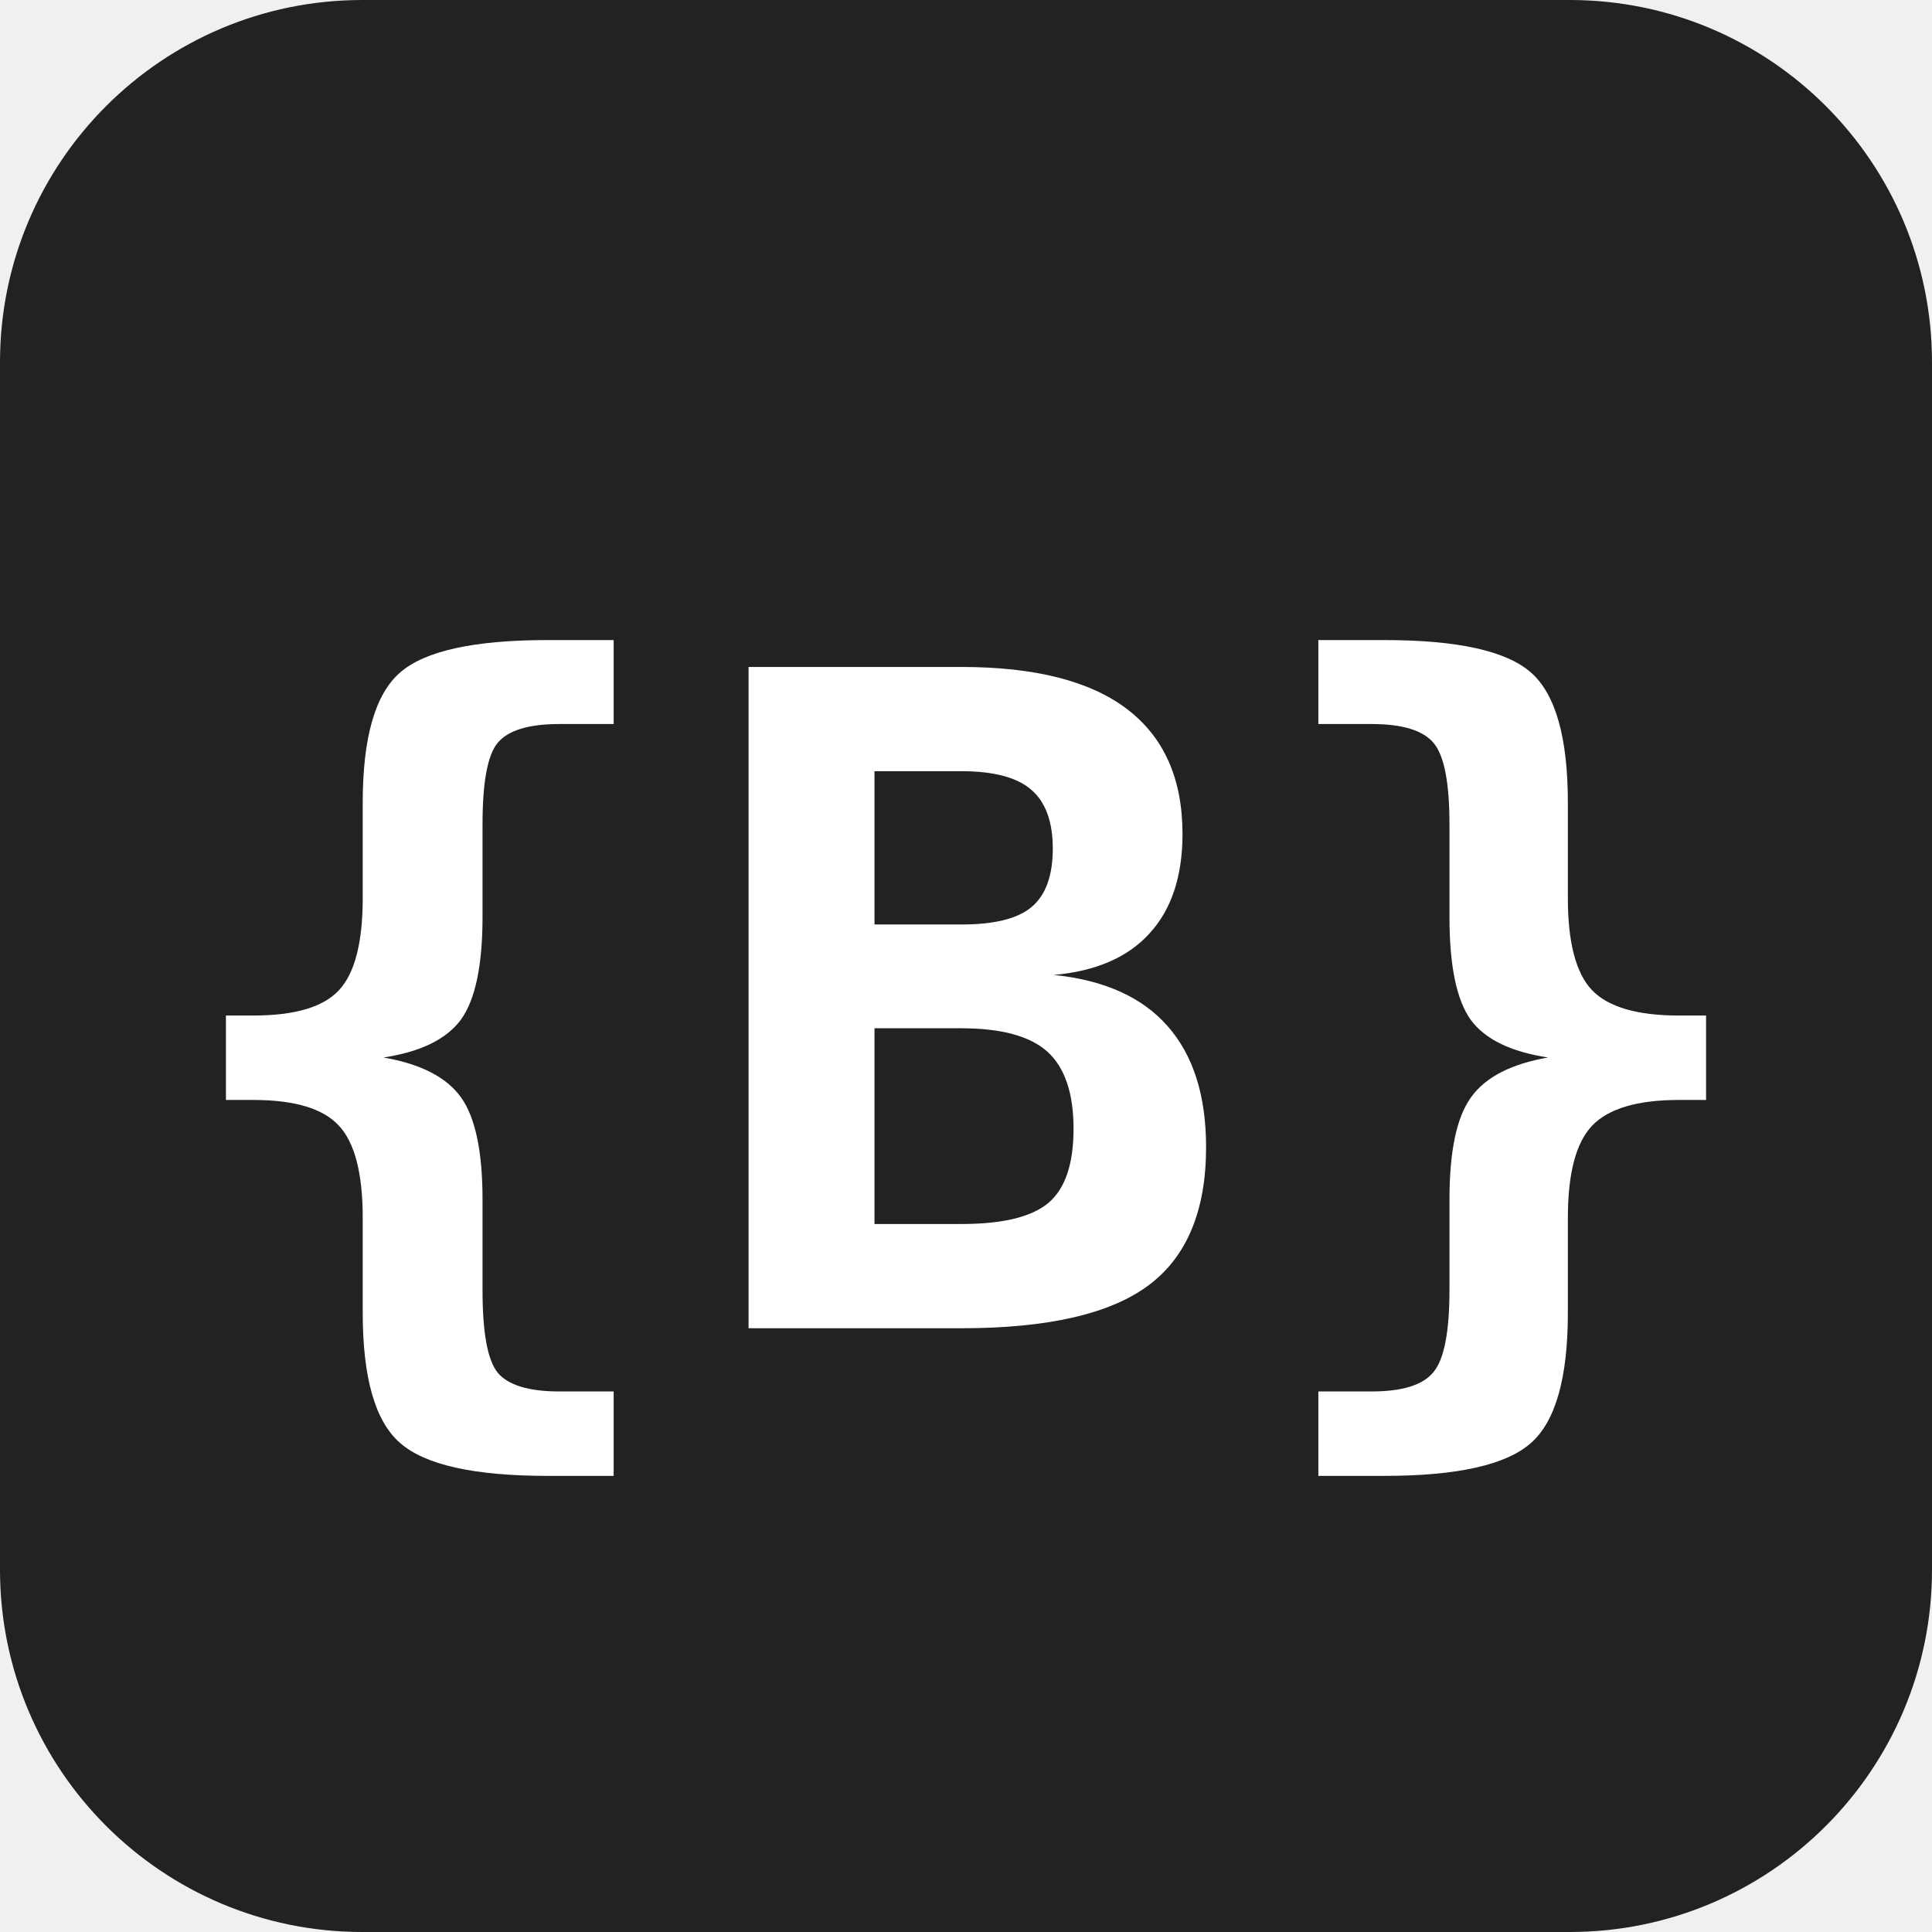
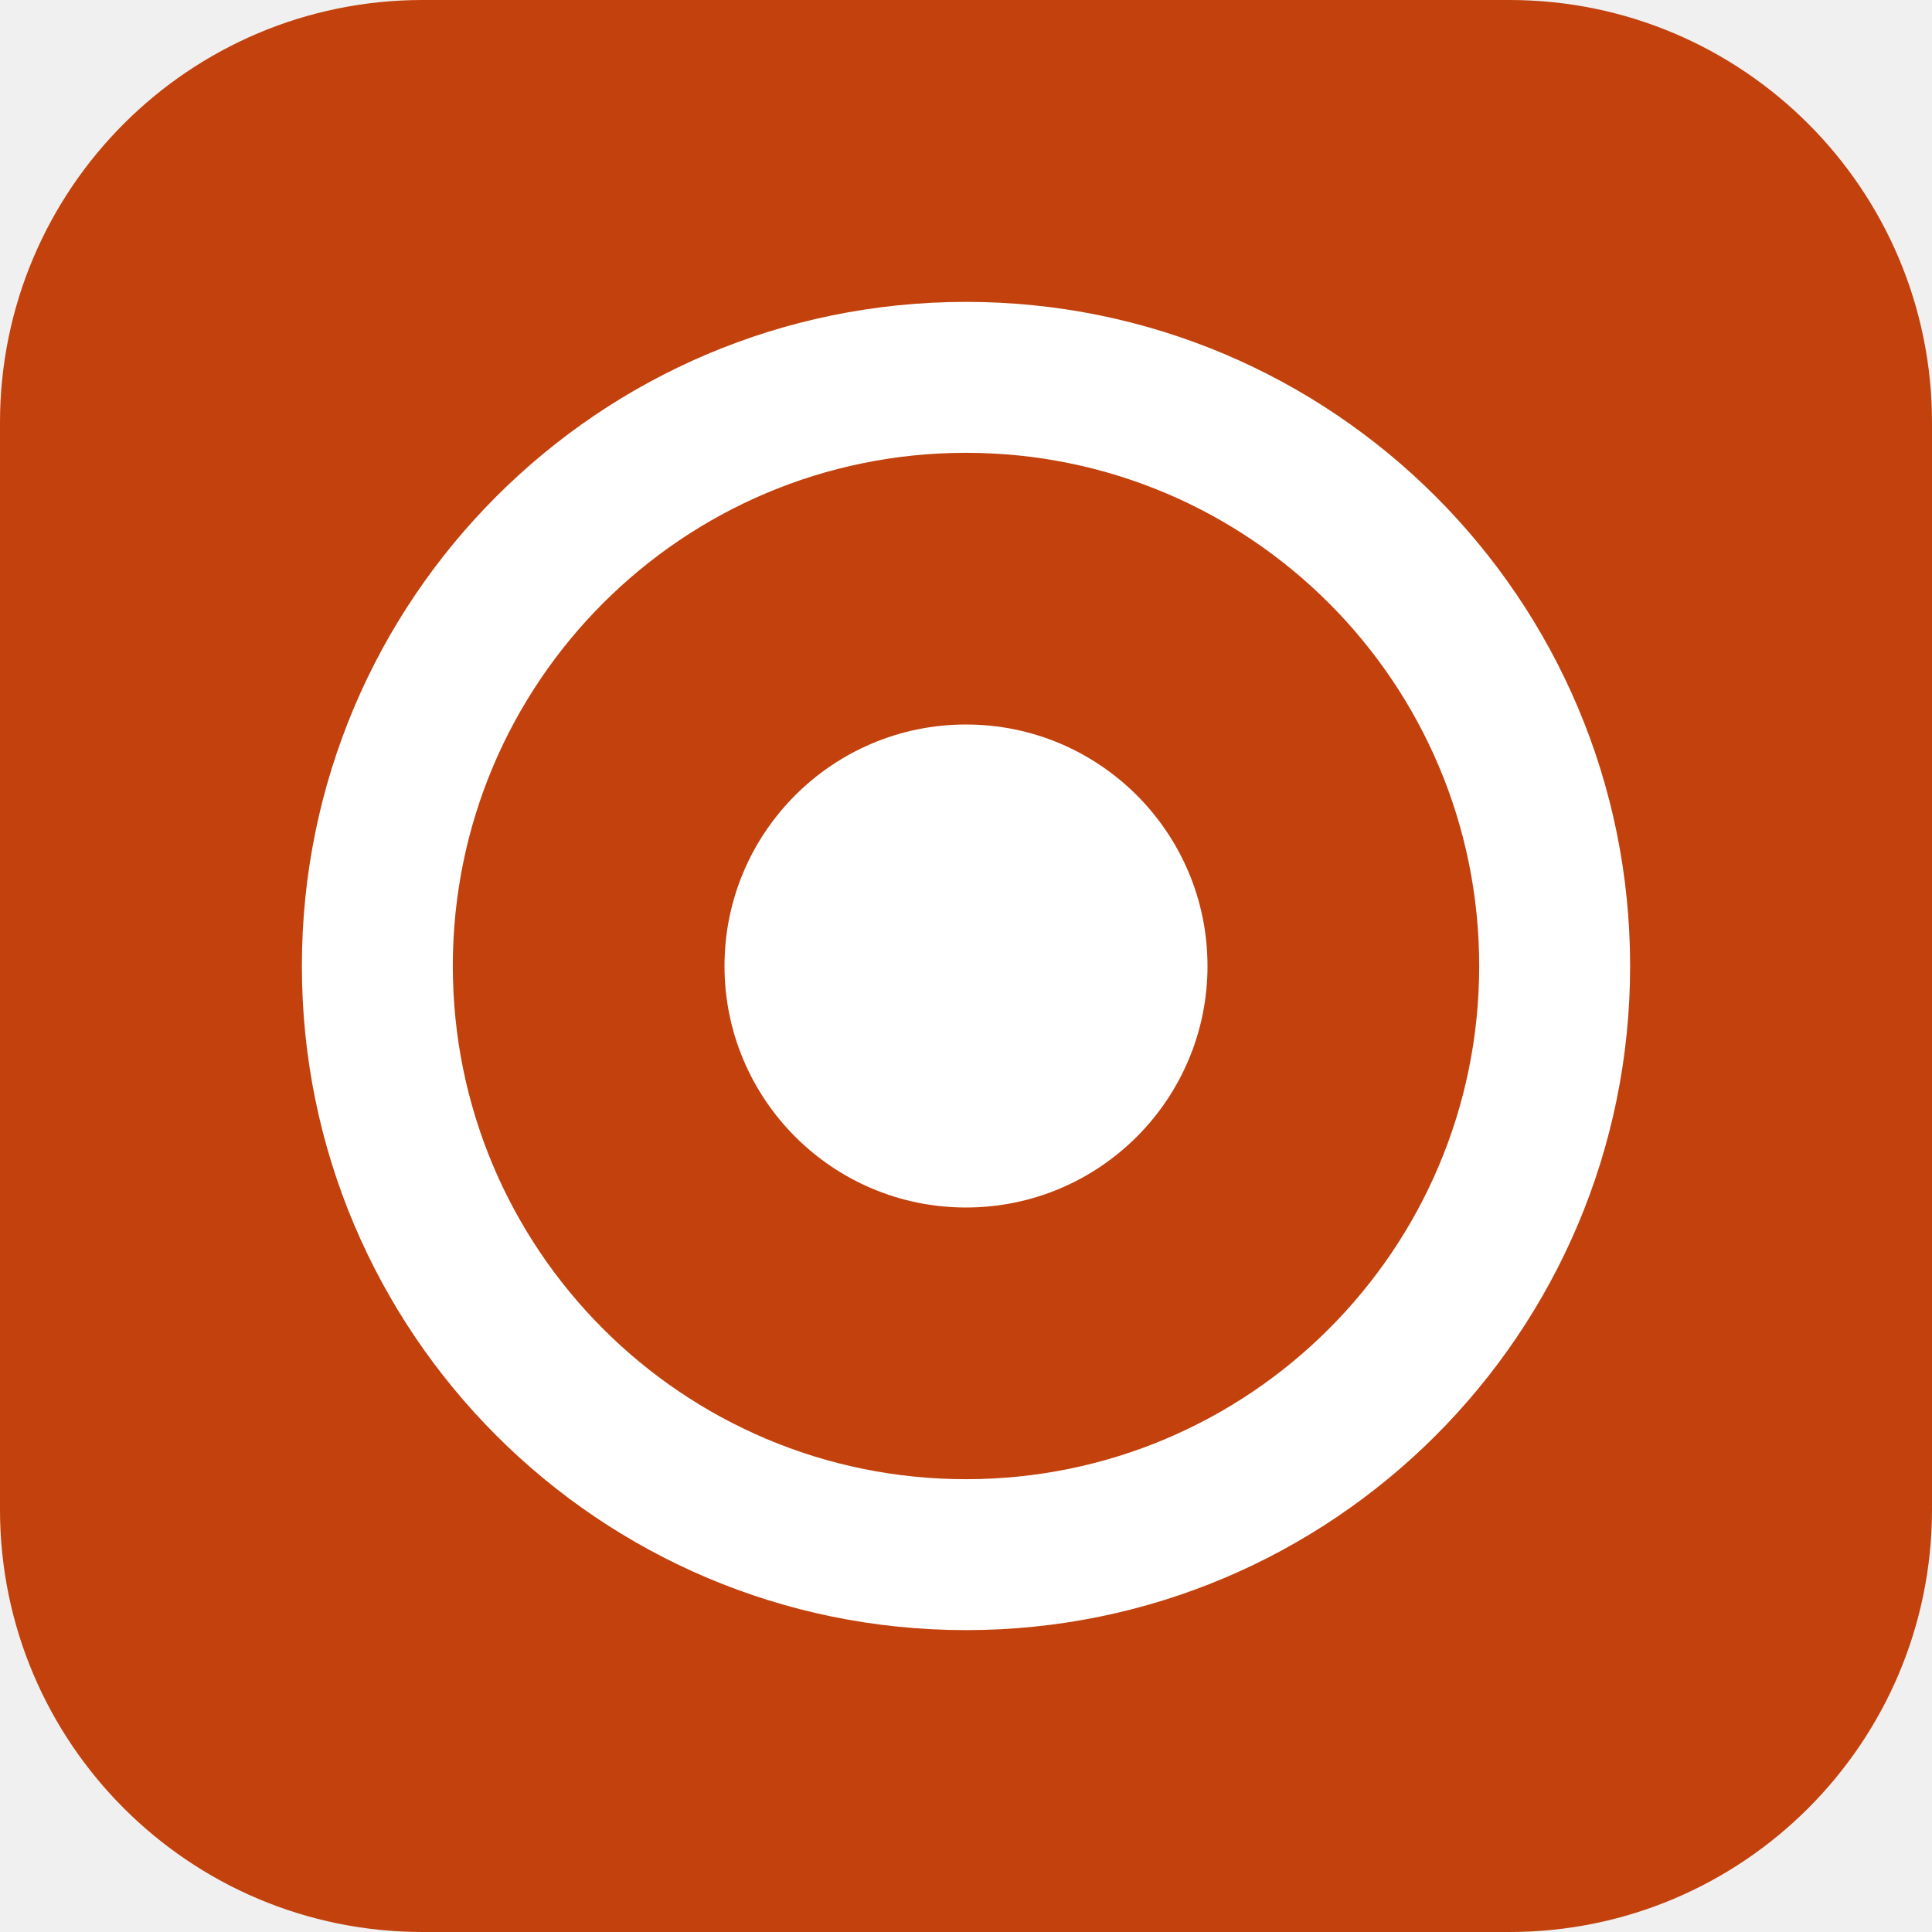
<svg xmlns="http://www.w3.org/2000/svg" viewBox="0 0 64 64">
-   <rect width="64" height="64" rx="12" fill="#222" />
-   <text x="32" y="44" font-family="monospace" font-size="30" font-weight="bold" fill="#fff" text-anchor="middle">{B}</text>
+   <rect width="64" height="64" rx="14" fill="#c2410c" />
+   <circle cx="32" cy="32" r="22" fill="#fff" />
+   <circle cx="32" cy="32" r="17" fill="#c2410c" />
+   <circle cx="32" cy="32" r="8" fill="#fff" />
</svg>
